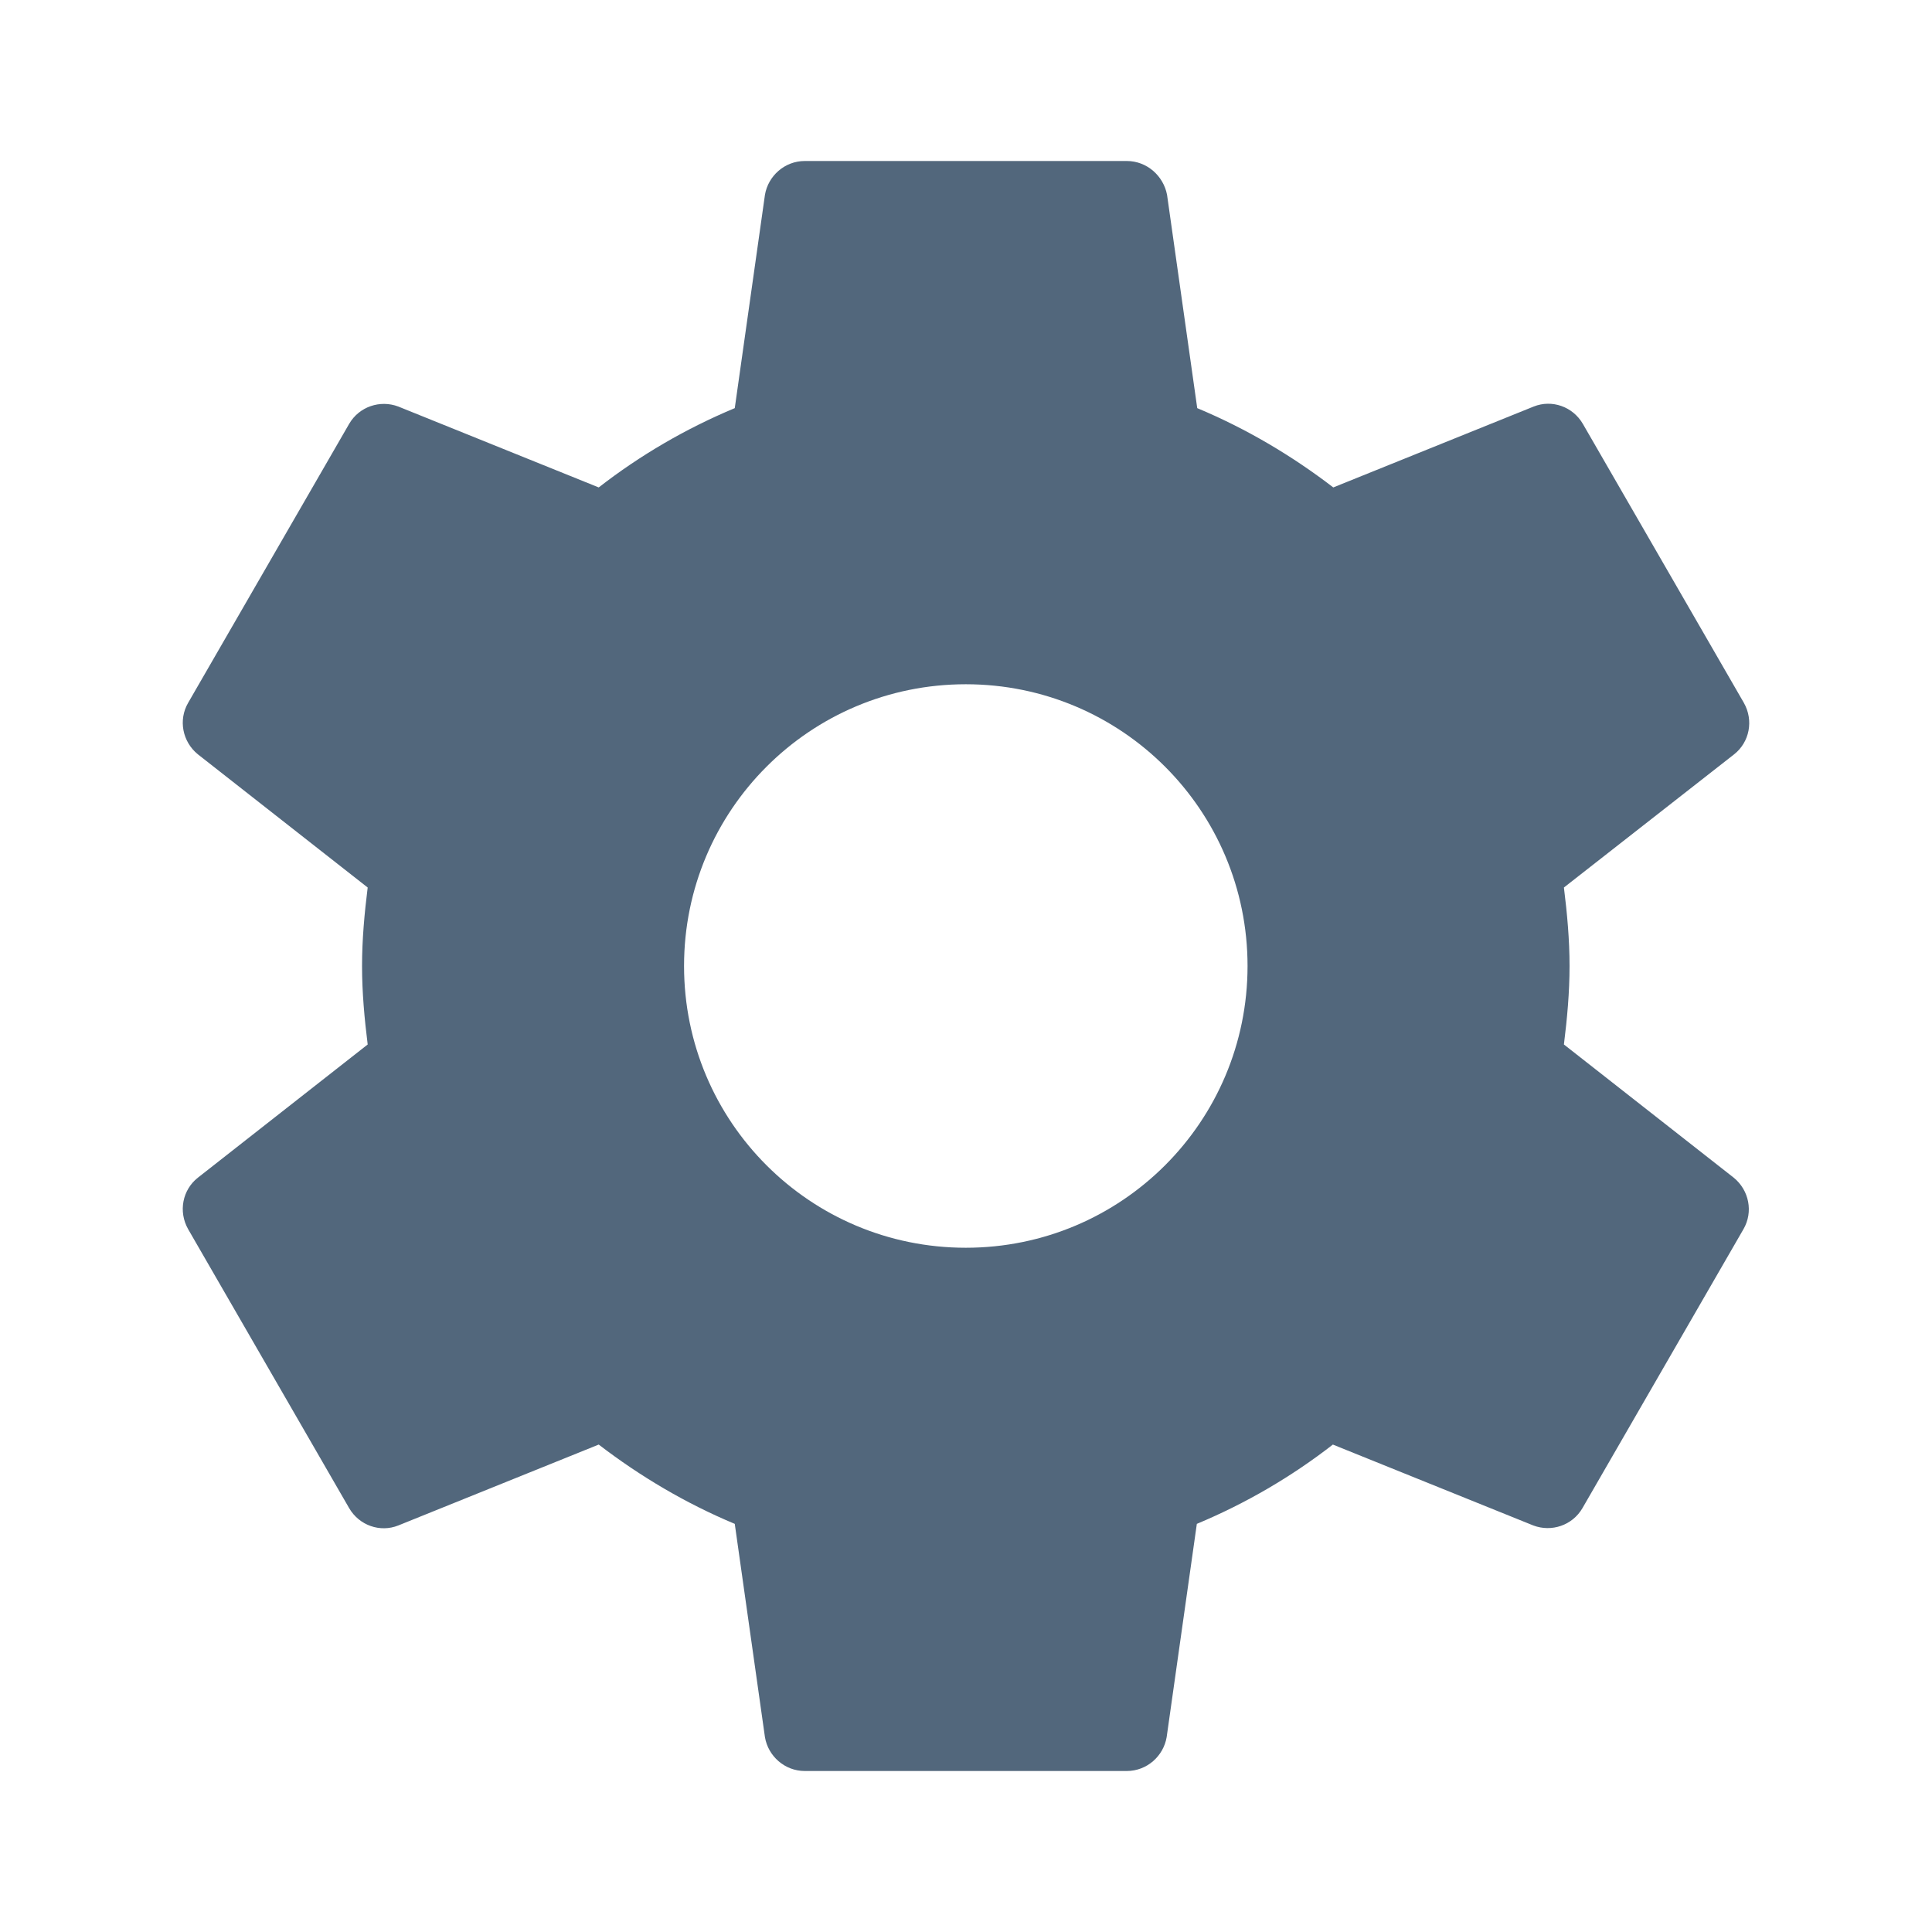
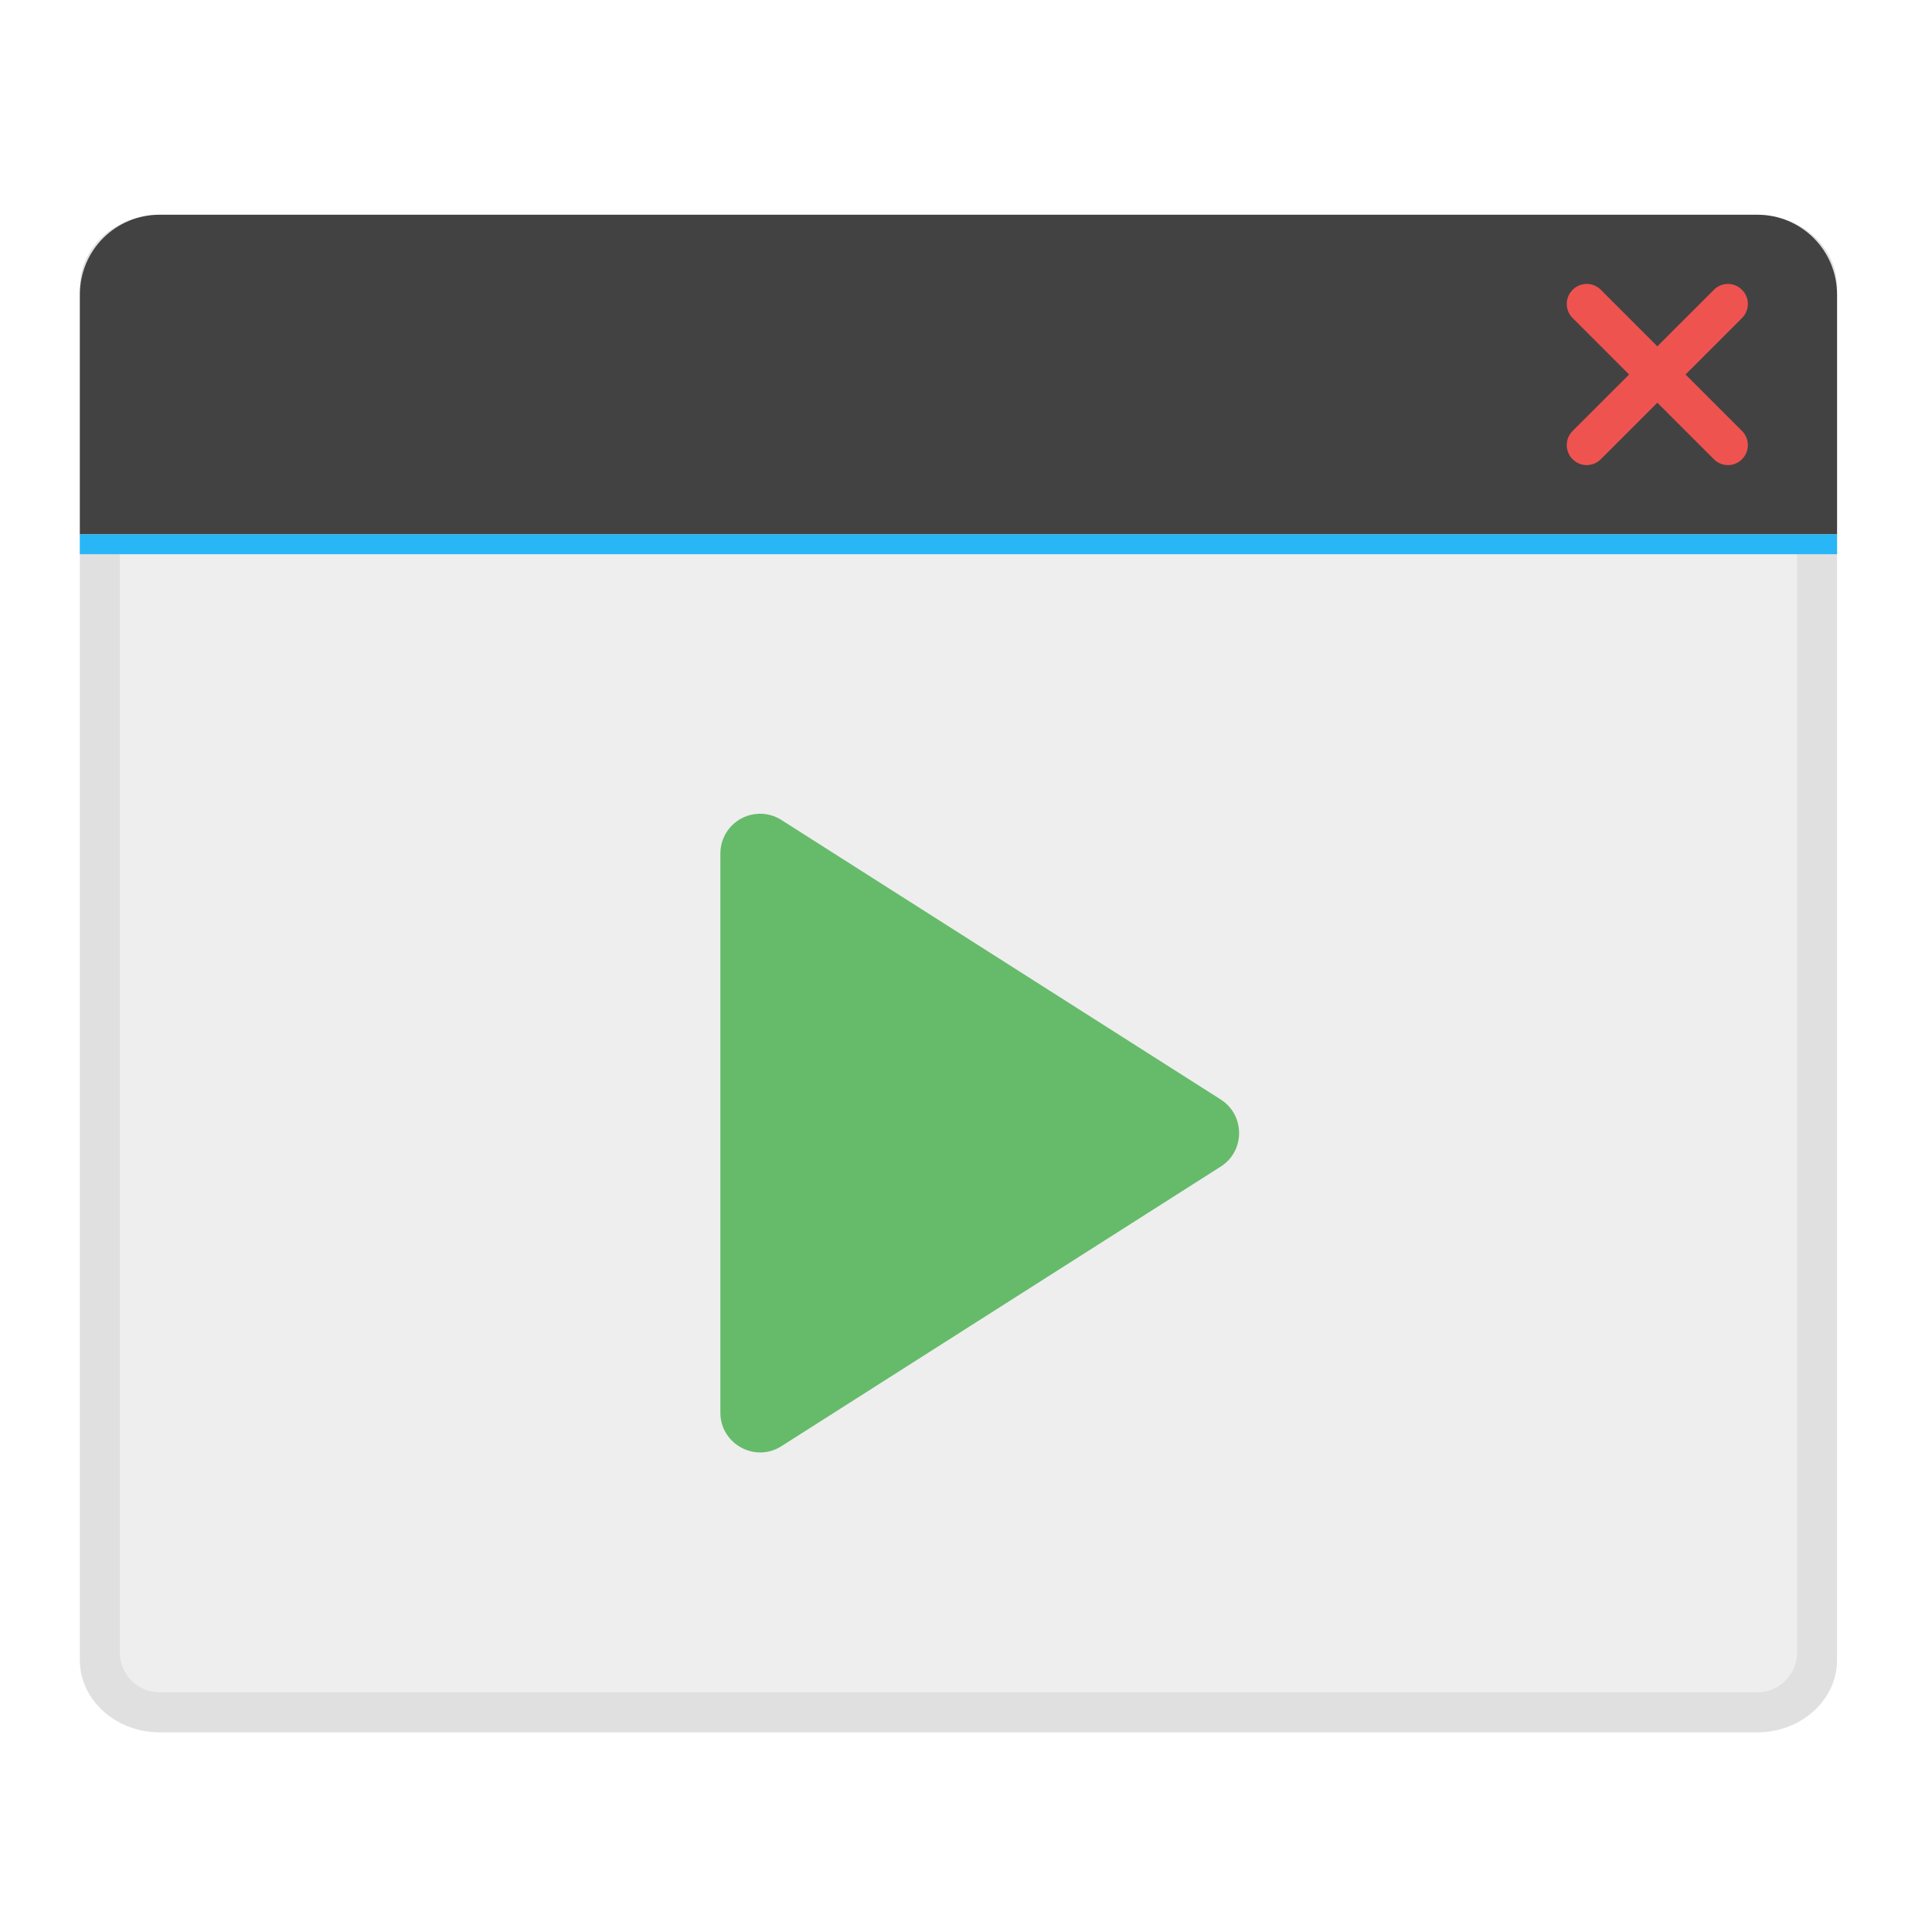
- <svg xmlns="http://www.w3.org/2000/svg" fill="#52677C" height="48" version="1.1" viewBox="0 0 48 48" width="48">
-   <path d="m38.855 25.95c.08-.64.14-1.29.14-1.95 0-.66-.06-1.31-.14-1.95l4.23-3.31C43.465 18.44 43.575 17.9 43.325 17.46l-4-6.93c-.25-.43-.77-.61-1.22-.43l-4.98 2.01c-1.03-.79-2.16-1.46-3.38-1.97L28.995 4.84C28.905 4.37 28.495 4 27.995 4l-8 0c-.5 0-.91.37-.99.84L18.255 10.14c-1.22.51-2.35 1.17-3.38 1.97L9.895 10.1C9.445 9.93 8.925 10.1 8.675 10.53l-4 6.93c-.25.43-.14.97.24 1.28l4.22 3.31C9.055 22.69 8.995 23.34 8.995 24c0 .66.06 1.31.14 1.95l-4.22 3.31c-.38.3-.49.84-.24 1.28L8.675 37.47c.25.43.77.61 1.22.43L14.875 35.89c1.03.79 2.16 1.46 3.38 1.97l.75 5.3C19.085 43.63 19.495 44 19.995 44l8 0c .5 0 .91-.37.99-.84l.75-5.3c1.22-.51 2.35-1.17 3.38-1.97l4.98 2.01c.45.17.97 0 1.22-.43l4-6.93c.25-.43.14-.97-.24-1.28l-4.22-3.31zM23.995 31c-3.87 0-7-3.13-7-7 0-3.87 3.13-7 7-7 3.87 0 7 3.13 7 7 0 3.87-3.13 7-7 7z" />
+ <svg xmlns="http://www.w3.org/2000/svg" width="64px" height="64px" viewBox="0 0 64 64" version="1.1">
+   <g id="surface1">
+     <path style=" stroke:none;fill-rule:nonzero;fill:rgb(87.843%,87.843%,87.843%);fill-opacity:1;" d="M 5.293 7.113 L 58.207 7.113 C 59.668 7.113 60.855 8.188 60.855 9.508 L 60.855 54.992 C 60.855 56.312 59.668 57.387 58.207 57.387 L 5.293 57.387 C 3.832 57.387 2.645 56.312 2.645 54.992 L 2.645 9.508 C 2.645 8.188 3.832 7.113 5.293 7.113 Z M 5.293 7.113 " />
+     <path style=" stroke:none;fill-rule:nonzero;fill:rgb(93.333%,93.333%,93.333%);fill-opacity:0.986;" d="M 3.969 18.359 L 3.969 54.738 C 3.969 55.473 4.559 56.062 5.293 56.062 L 58.207 56.062 C 58.941 56.062 59.531 55.473 59.531 54.738 L 59.531 18.359 Z M 3.969 18.359 " />
+     <path style=" stroke:none;fill-rule:nonzero;fill:rgb(25.882%,25.882%,25.882%);fill-opacity:1;" d="M 2.645 17.699 L 2.645 9.762 C 2.645 8.293 3.824 7.113 5.293 7.113 L 58.207 7.113 C 59.676 7.113 60.855 8.293 60.855 9.762 L 60.855 17.699 Z M 2.645 17.699 " />
+     <path style=" stroke:none;fill-rule:nonzero;fill:rgb(93.725%,32.549%,31.373%);fill-opacity:1;" d="M 57.707 9.602 C 57.965 9.859 57.965 10.277 57.707 10.535 L 53.031 15.211 C 52.773 15.473 52.352 15.473 52.094 15.211 C 51.836 14.953 51.836 14.535 52.094 14.277 L 56.773 9.602 C 57.031 9.34 57.449 9.34 57.707 9.602 Z M 57.707 9.602 " />
+     <path style=" stroke:none;fill-rule:nonzero;fill:rgb(93.725%,32.549%,31.373%);fill-opacity:1;" d="M 57.707 15.211 C 57.449 15.473 57.031 15.473 56.773 15.211 L 52.094 10.535 C 51.836 10.277 51.836 9.859 52.094 9.602 C 52.352 9.34 52.773 9.34 53.031 9.602 L 57.707 14.277 C 57.965 14.535 57.965 14.953 57.707 15.211 Z M 57.707 15.211 " />
+     <path style=" stroke:none;fill-rule:nonzero;fill:rgb(40%,73.333%,41.569%);fill-opacity:1;" d="M 25.137 26.957 C 24.426 26.98 23.863 27.562 23.863 28.273 L 23.863 46.797 C 23.863 47.832 25.012 48.465 25.887 47.906 L 40.438 38.645 C 41.25 38.129 41.25 36.941 40.438 36.422 L 25.887 27.164 C 25.664 27.02 25.402 26.949 25.137 26.957 Z M 25.137 26.957 " />
+     <path style=" stroke:none;fill-rule:nonzero;fill:rgb(16.078%,71.373%,96.471%);fill-opacity:1;" d="M 2.645 17.699 L 60.855 17.699 L 60.855 18.359 L 2.645 18.359 Z M 2.645 17.699 " />
+   </g>
</svg>
